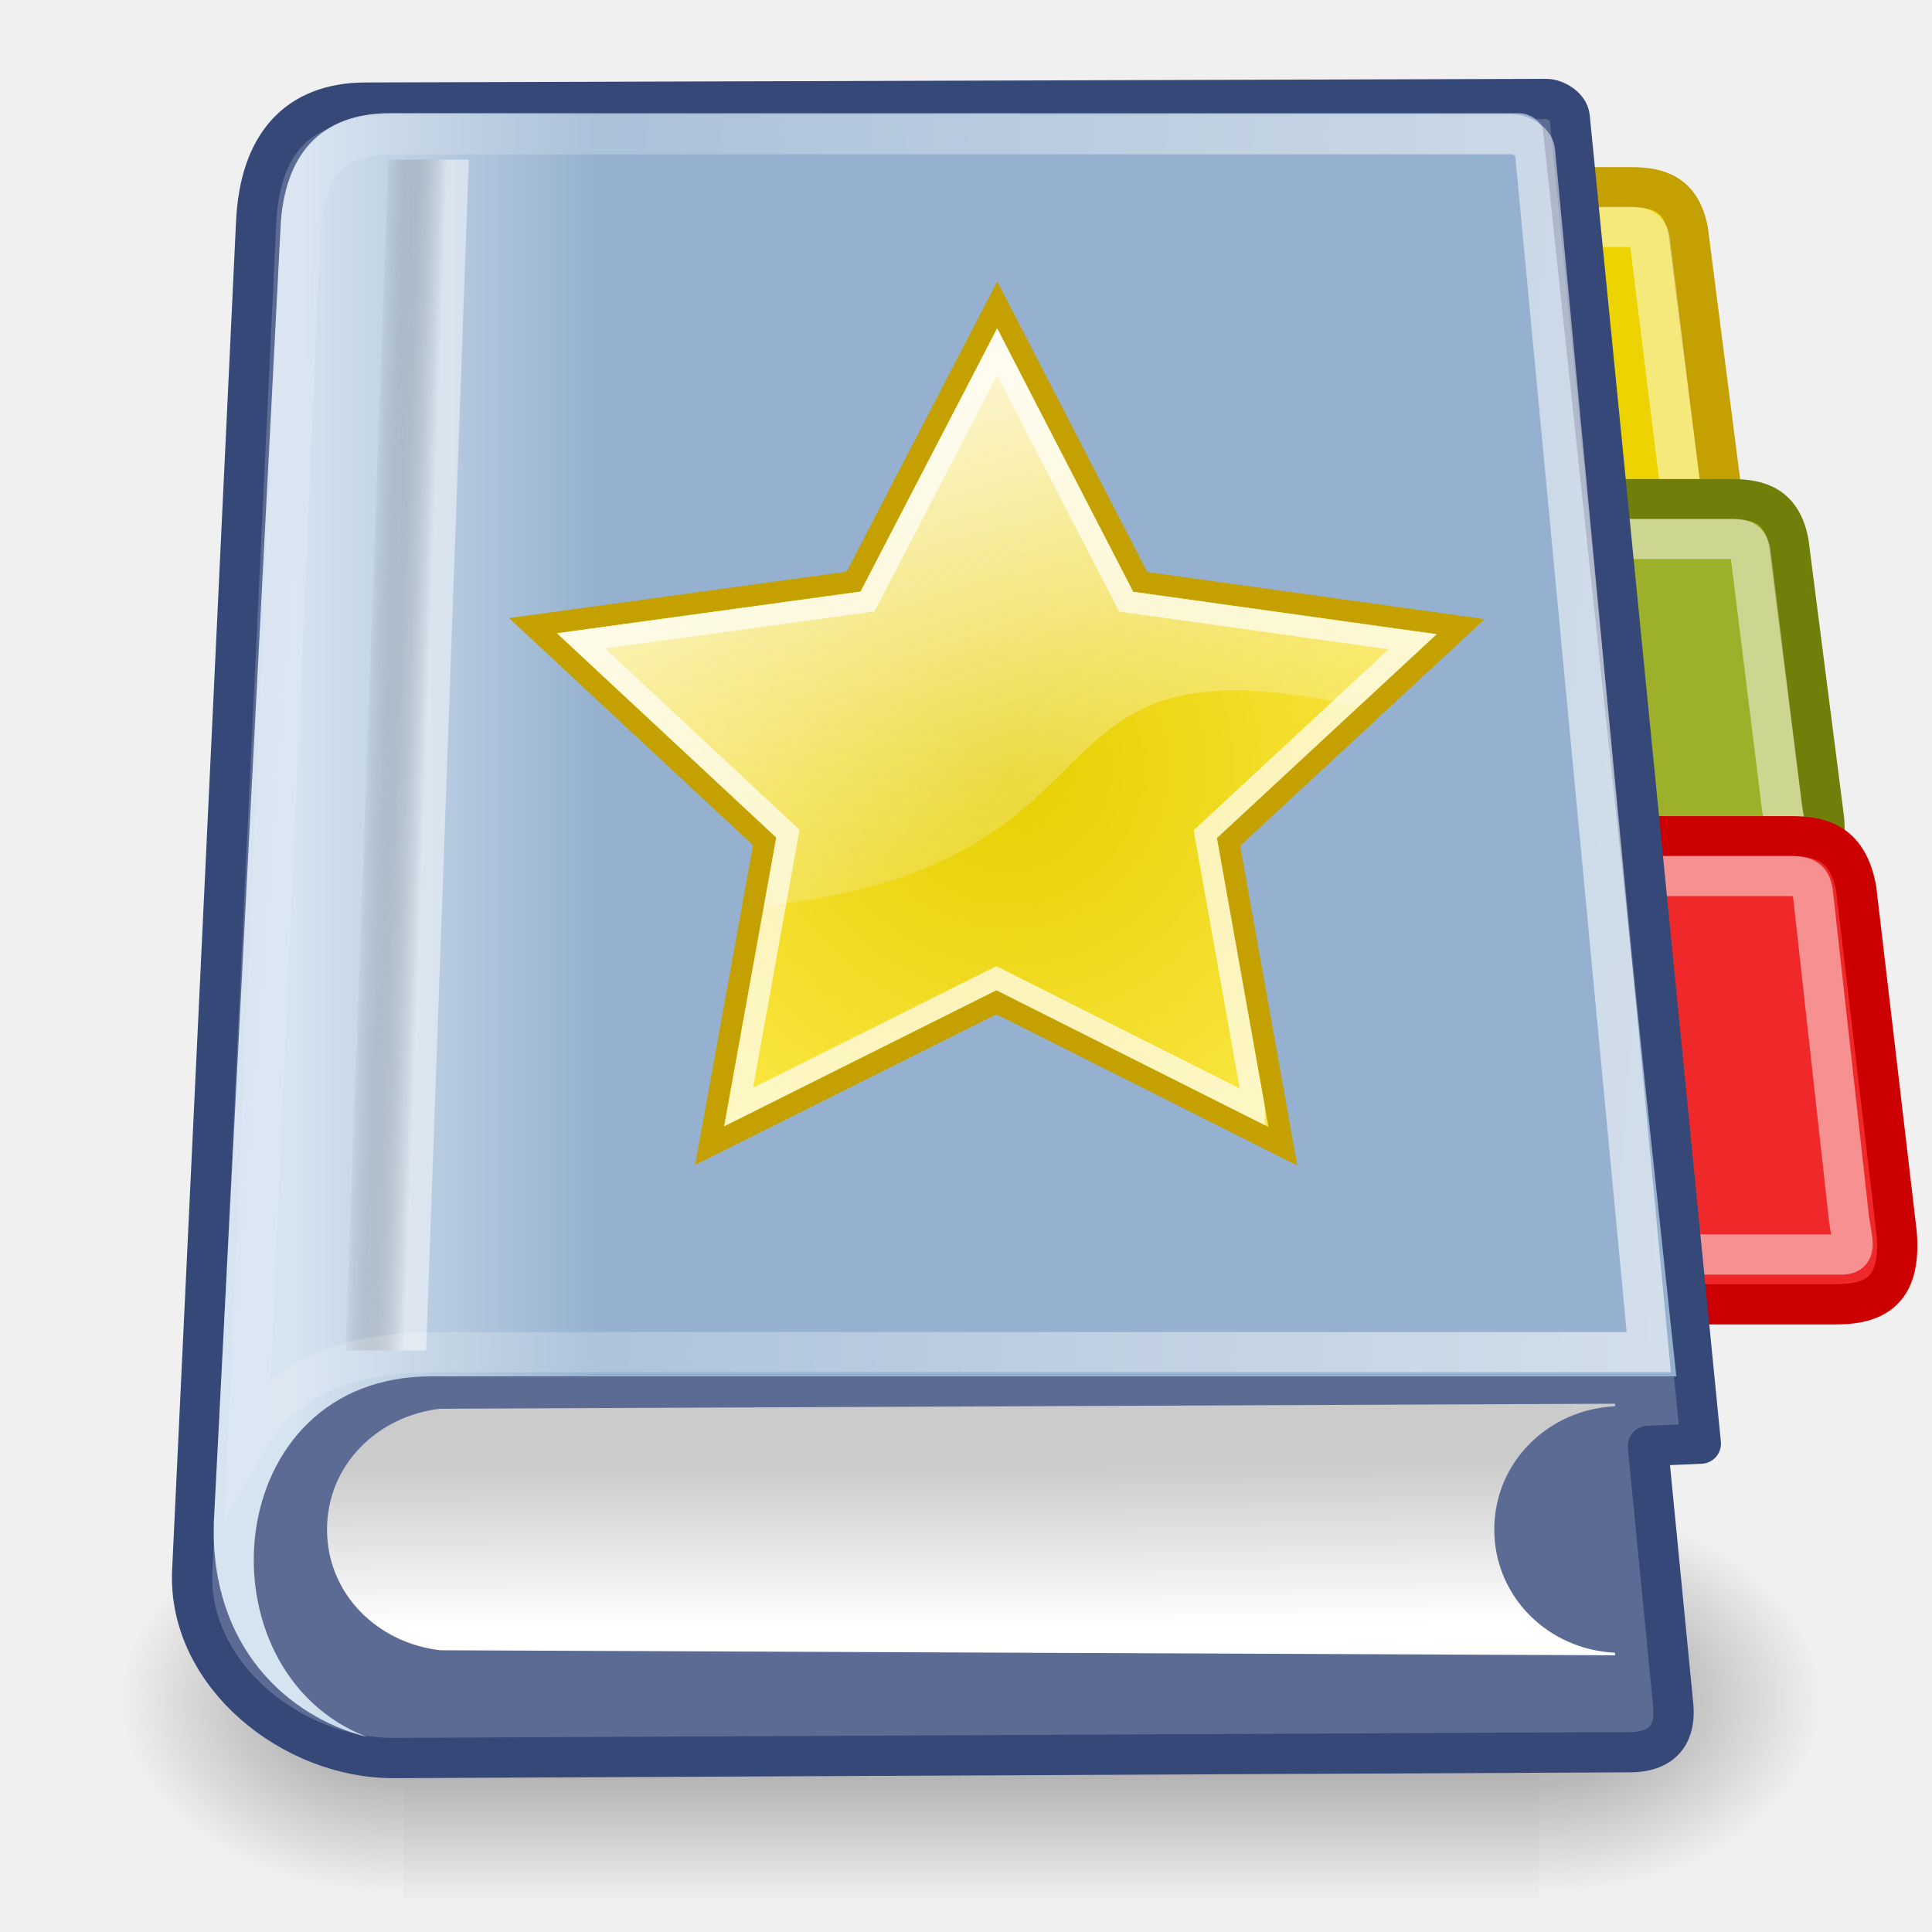
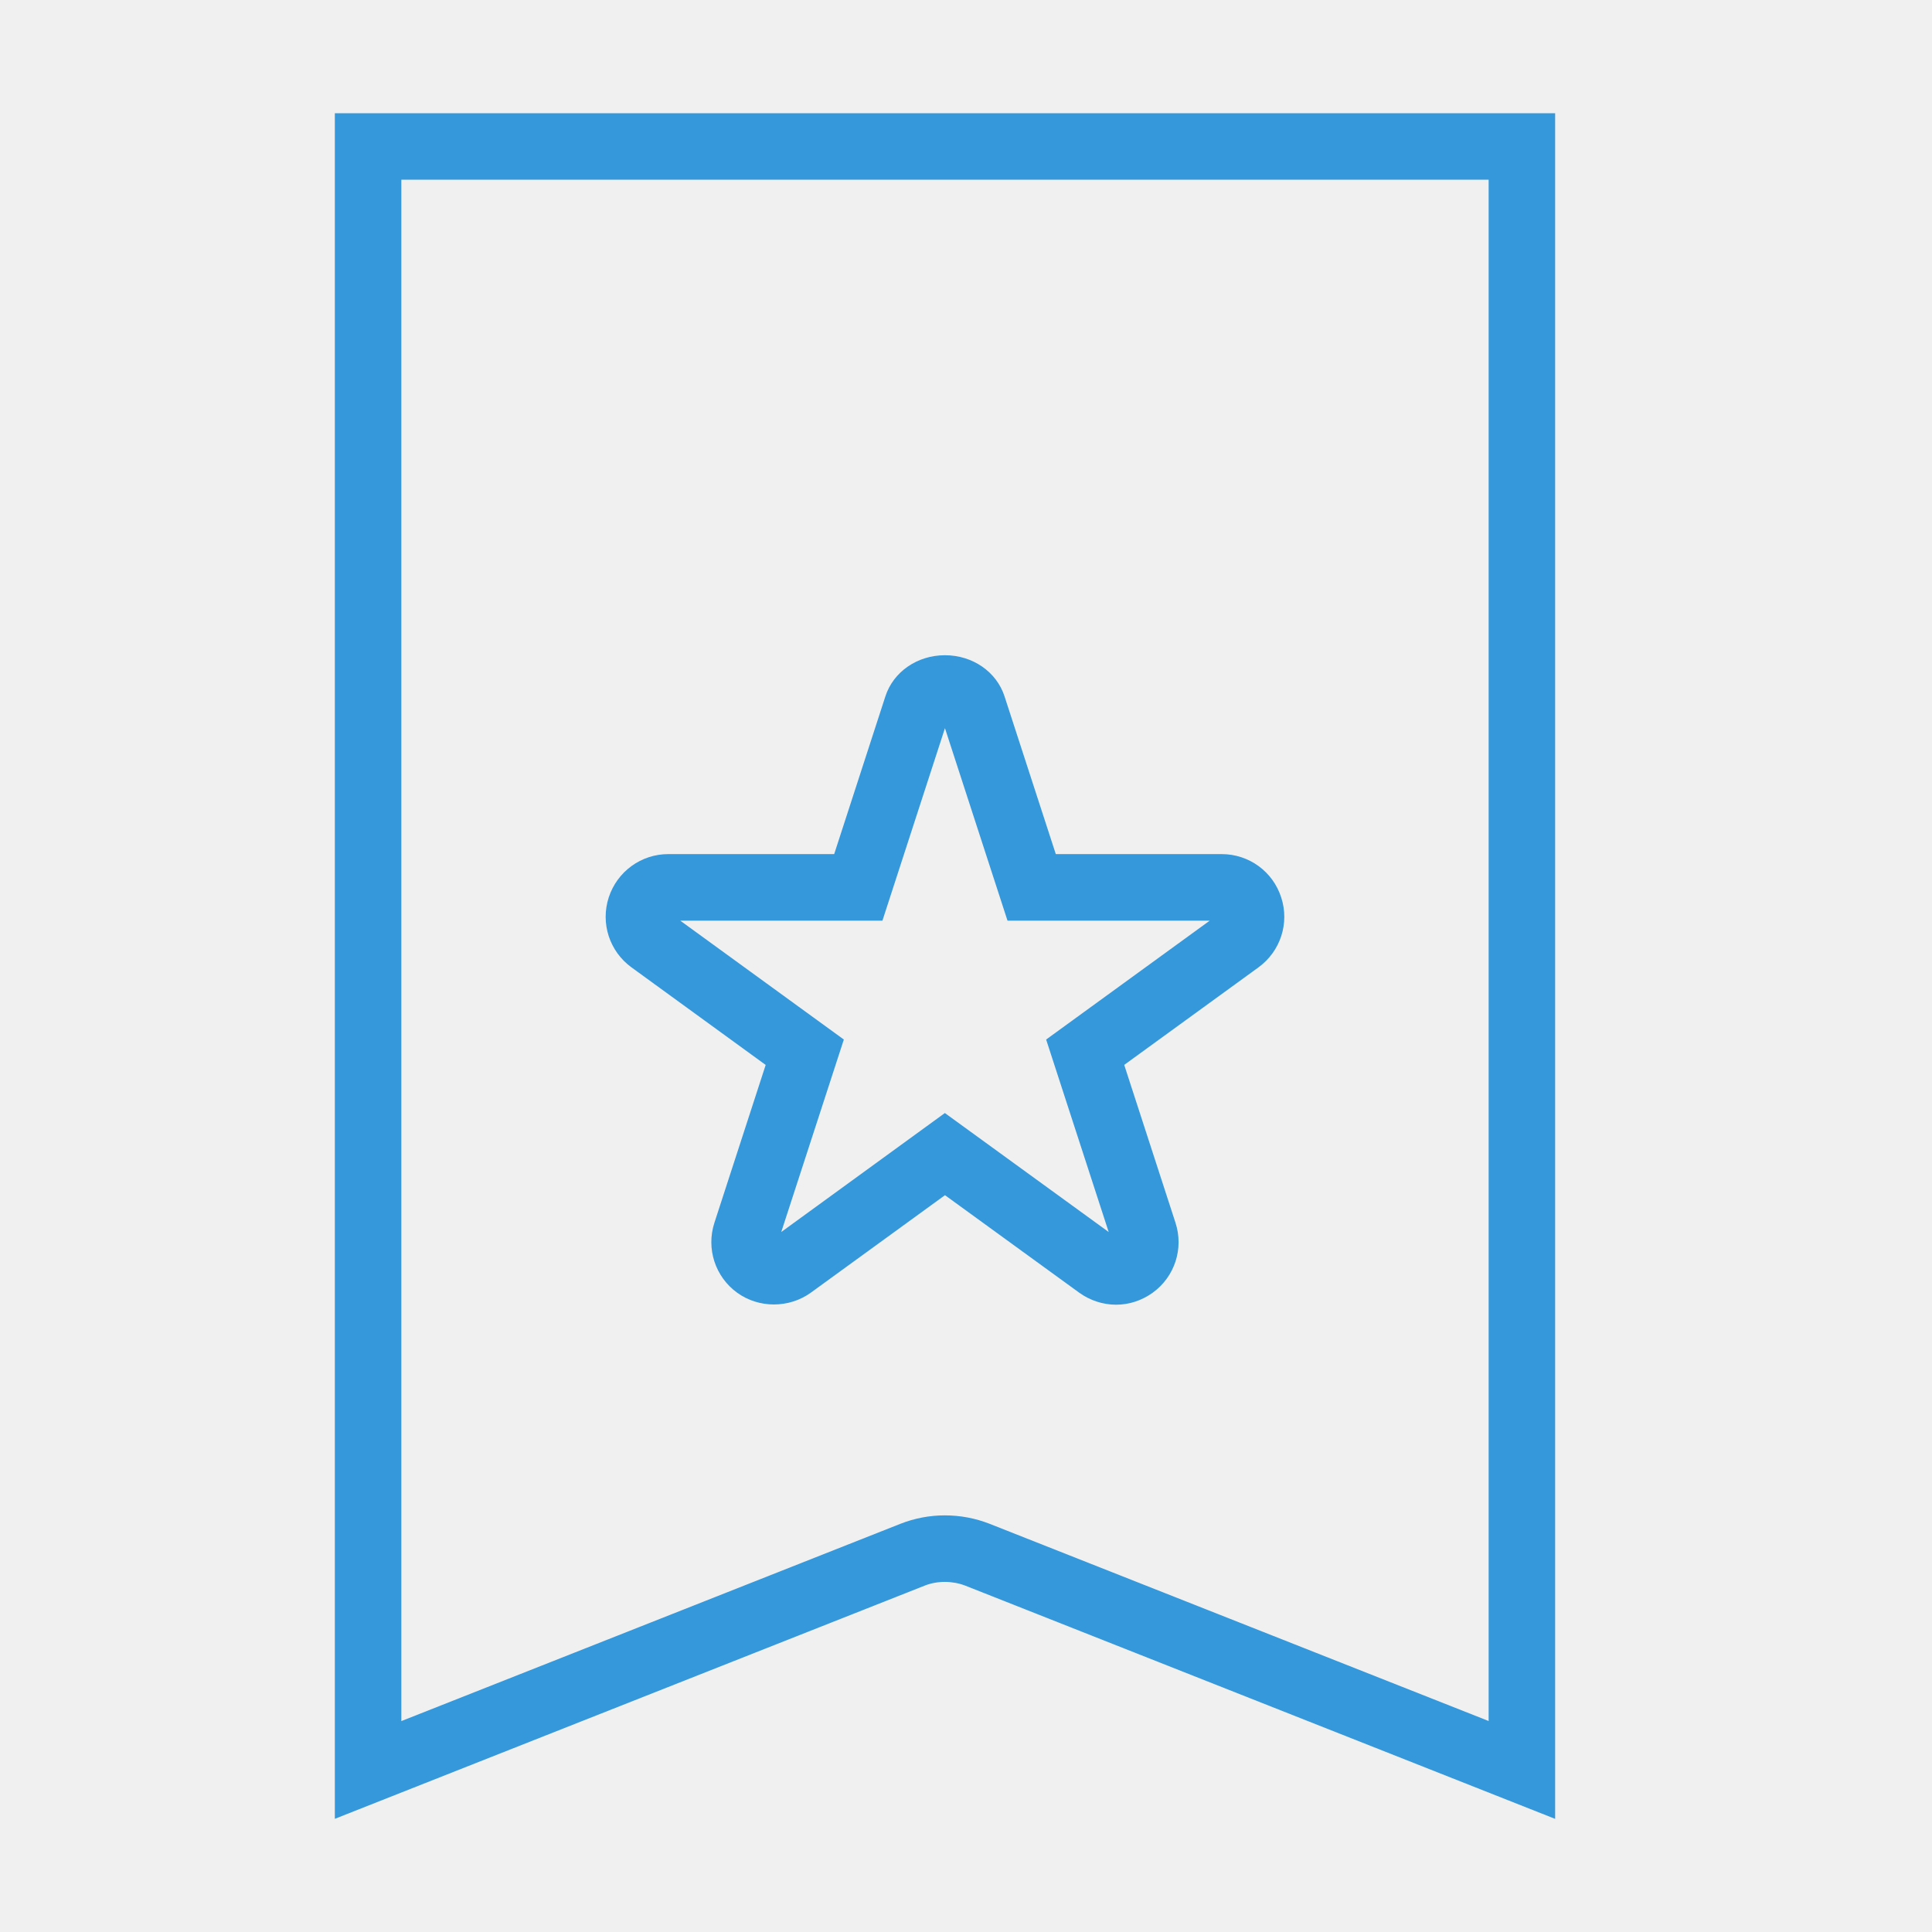
- <svg xmlns="http://www.w3.org/2000/svg" xmlns:xlink="http://www.w3.org/1999/xlink" width="48px" height="48px" id="svg1256" version="1.1">
-   <defs id="defs3">
-     <radialGradient xlink:href="#linearGradient5060" id="radialGradient6719" gradientUnits="userSpaceOnUse" gradientTransform="matrix(-2.774389,0,0,1.969706,112.7623,-872.8854)" cx="605.714" cy="486.648" fx="605.714" fy="486.648" r="117.143" />
-     <linearGradient id="linearGradient5060">
-       <stop style="stop-color:black;stop-opacity:1;" offset="0" id="stop5062" />
-       <stop style="stop-color:black;stop-opacity:0;" offset="1" id="stop5064" />
-     </linearGradient>
-     <radialGradient xlink:href="#linearGradient5060" id="radialGradient6717" gradientUnits="userSpaceOnUse" gradientTransform="matrix(2.774389,0,0,1.969706,-1891.633,-872.8854)" cx="605.714" cy="486.648" fx="605.714" fy="486.648" r="117.143" />
-     <linearGradient id="linearGradient5048">
-       <stop style="stop-color:black;stop-opacity:0;" offset="0" id="stop5050" />
-       <stop id="stop5056" offset="0.5" style="stop-color:black;stop-opacity:1;" />
-       <stop style="stop-color:black;stop-opacity:0;" offset="1" id="stop5052" />
-     </linearGradient>
-     <linearGradient xlink:href="#linearGradient5048" id="linearGradient6715" gradientUnits="userSpaceOnUse" gradientTransform="matrix(2.774389,0,0,1.969706,-1892.179,-872.8854)" x1="302.857" y1="366.648" x2="302.857" y2="609.505" />
-     <linearGradient id="linearGradient12512">
-       <stop style="stop-color:#ffffff;stop-opacity:1;" offset="0" id="stop12513" />
-       <stop style="stop-color:#fff520;stop-opacity:0.891;" offset="0.5" id="stop12517" />
-       <stop style="stop-color:#fff300;stop-opacity:0;" offset="1" id="stop12514" />
-     </linearGradient>
-     <radialGradient xlink:href="#linearGradient12512" id="radialGradient278" gradientUnits="userSpaceOnUse" cx="55" cy="125" fx="55" fy="125" r="14.375" />
-     <linearGradient id="linearGradient21644">
-       <stop style="stop-color:#000000;stop-opacity:1;" offset="0" id="stop21646" />
-       <stop style="stop-color:#000000;stop-opacity:0;" offset="1" id="stop21648" />
-     </linearGradient>
-     <linearGradient id="linearGradient2116">
-       <stop style="stop-color:#ffffff;stop-opacity:1;" offset="0" id="stop2118" />
-       <stop style="stop-color:#ffffff;stop-opacity:0;" offset="1" id="stop2120" />
-     </linearGradient>
-     <linearGradient id="linearGradient2094">
-       <stop style="stop-color:#d6e3f0;stop-opacity:1;" offset="0" id="stop2096" />
-       <stop style="stop-color:#95b1cf;stop-opacity:1;" offset="1" id="stop2098" />
-     </linearGradient>
-     <linearGradient id="linearGradient2803">
-       <stop id="stop2805" offset="0" style="stop-color:#ffffff;stop-opacity:1;" />
-       <stop id="stop2807" offset="1" style="stop-color:#cbcbcb;stop-opacity:1;" />
-     </linearGradient>
-     <linearGradient id="linearGradient2795">
-       <stop id="stop2797" offset="0" style="stop-color:#000000;stop-opacity:0.069;" />
-       <stop id="stop2799" offset="1" style="stop-color:#ffffff;stop-opacity:1;" />
-     </linearGradient>
-     <linearGradient gradientUnits="userSpaceOnUse" y2="4.953" x2="41.219" y1="4.953" x1="35.433" gradientTransform="matrix(0.254,0,1.822151e-16,3.759813,0.788629,0.148567)" id="linearGradient2801" xlink:href="#linearGradient2795" />
-     <linearGradient gradientUnits="userSpaceOnUse" y2="84.287" x2="10.22" y1="93.338" x1="10.496" gradientTransform="matrix(2.262742,0,0,0.441942,1,-0.875)" id="linearGradient2813" xlink:href="#linearGradient2803" />
-     <linearGradient xlink:href="#linearGradient2094" id="linearGradient2100" gradientTransform="matrix(0.95775,0,0,1.027989,1,-0.571911)" x1="6.587" y1="22.133" x2="14.511" y2="22.133" gradientUnits="userSpaceOnUse" />
-     <linearGradient xlink:href="#linearGradient2116" id="linearGradient2112" gradientTransform="matrix(1.025428,0,0,0.957303,0,-0.806758)" x1="73.362" y1="26.652" x2="-2.758" y2="21.27" gradientUnits="userSpaceOnUse" />
-     <radialGradient xlink:href="#linearGradient21644" id="radialGradient21650" cx="25.125" cy="36.75" fx="25.125" fy="36.75" r="15.75" gradientTransform="matrix(1,0,0,0.595238,-6.245005e-16,14.875)" gradientUnits="userSpaceOnUse" />
-     <radialGradient cx="24" cy="22" r="22" fx="24" fy="22" id="R0" xlink:href="#G0" gradientUnits="userSpaceOnUse" gradientTransform="matrix(1,-0.2,0.2,1,-3.8,6.8)" />
-     <linearGradient id="G0">
-       <stop id="s1" style="stop-color:#e6cf00;stop-opacity:1" offset="0" />
-       <stop id="s2" style="stop-color:#fde94a;stop-opacity:1" offset="1" />
-     </linearGradient>
-     <linearGradient x1="14.66" y1="7.024" x2="24.031" y2="34.826" id="G3" xlink:href="#G1" gradientUnits="userSpaceOnUse" />
-     <linearGradient id="G1">
-       <stop id="s3" style="stop-color:#fcf9fb;stop-opacity:1" offset="0" />
-       <stop id="s4" style="stop-color:#fcf9fb;stop-opacity:0" offset="1" />
-     </linearGradient>
-   </defs>
-   <g id="layer1">
-     <path style="opacity:1;color:#000000;fill:#edd400;fill-opacity:1;fill-rule:evenodd;stroke:#c4a000;stroke-width:1;stroke-linecap:round;stroke-linejoin:round;marker:none;marker-start:none;marker-mid:none;marker-end:none;stroke-miterlimit:4;stroke-dasharray:none;stroke-dashoffset:0;stroke-opacity:1;visibility:visible;display:inline;overflow:visible" d="M 33.096,4.652 L 40.521,4.652 C 41.228,4.652 41.759,4.829 41.935,5.713 L 42.819,12.607 C 42.908,13.668 42.444,14.021 41.493,14.021 L 32.92,14.021 L 33.096,4.652 z " id="path21630" />
-     <path id="path21632" d="M 34.103,5.639 L 40.464,5.639 C 40.772,5.639 40.94,5.669 40.986,5.96 L 41.777,12.344 C 41.847,12.775 41.96,13.02 41.637,13.034 L 33.963,13.034 L 34.103,5.639 z " style="opacity:0.485;color:#000000;fill:none;fill-opacity:1;fill-rule:evenodd;stroke:#ffffff;stroke-width:1;stroke-linecap:round;stroke-linejoin:round;marker:none;marker-start:none;marker-mid:none;marker-end:none;stroke-miterlimit:4;stroke-dasharray:none;stroke-dashoffset:0;stroke-opacity:1;visibility:visible;display:inline;overflow:visible" />
-     <path id="path21634" d="M 35.596,12.402 L 43.021,12.402 C 43.728,12.402 44.259,12.579 44.435,13.463 L 45.319,20.357 C 45.408,21.418 44.944,21.771 43.993,21.771 L 35.42,21.771 L 35.596,12.402 z " style="opacity:1;color:#000000;fill:#9db029;fill-opacity:1;fill-rule:evenodd;stroke:#727e0a;stroke-width:1;stroke-linecap:round;stroke-linejoin:round;marker:none;marker-start:none;marker-mid:none;marker-end:none;stroke-miterlimit:4;stroke-dasharray:none;stroke-dashoffset:0;stroke-opacity:1;visibility:visible;display:inline;overflow:visible" />
-     <path style="opacity:0.485;color:#000000;fill:none;fill-opacity:1;fill-rule:evenodd;stroke:#ffffff;stroke-width:1;stroke-linecap:round;stroke-linejoin:round;marker:none;marker-start:none;marker-mid:none;marker-end:none;stroke-miterlimit:4;stroke-dasharray:none;stroke-dashoffset:0;stroke-opacity:1;visibility:visible;display:inline;overflow:visible" d="M 36.603,13.389 L 42.964,13.389 C 43.272,13.389 43.44,13.419 43.486,13.71 L 44.277,20.094 C 44.347,20.525 44.46,20.77 44.137,20.784 L 36.463,20.784 L 36.603,13.389 z " id="path21636" />
-     <path style="opacity:1;color:#000000;fill:#ef2929;fill-opacity:1;fill-rule:evenodd;stroke:#cc0000;stroke-width:1;stroke-linecap:round;stroke-linejoin:round;marker:none;marker-start:none;marker-mid:none;marker-end:none;stroke-miterlimit:4;stroke-dasharray:none;stroke-dashoffset:0;stroke-opacity:1;visibility:visible;display:inline;overflow:visible" d="M 36.065,20.776 L 44.51,20.776 C 45.314,20.776 45.917,20.996 46.119,22.093 L 47.124,30.649 C 47.225,31.966 46.697,32.405 45.616,32.405 L 35.863,32.405 L 36.065,20.776 z " id="path21638" />
-     <path id="path21640" d="M 37.209,21.764 L 44.444,21.764 C 44.795,21.764 44.987,21.802 45.039,22.173 L 45.939,30.29 C 46.018,30.838 46.147,31.149 45.78,31.168 L 37.051,31.168 L 37.209,21.764 z " style="opacity:0.485;color:#000000;fill:none;fill-opacity:1;fill-rule:evenodd;stroke:#ffffff;stroke-width:1;stroke-linecap:round;stroke-linejoin:round;marker:none;marker-start:none;marker-mid:none;marker-end:none;stroke-miterlimit:4;stroke-dasharray:none;stroke-dashoffset:0;stroke-opacity:1;visibility:visible;display:inline;overflow:visible" />
-     <g style="display:inline" transform="matrix(2.105461e-2,0,0,2.086758e-2,42.85172,40.44648)" id="g6707">
-       <rect style="opacity:0.402;color:black;fill:url(#linearGradient6715);fill-opacity:1;fill-rule:nonzero;stroke:none;stroke-width:1;stroke-linecap:round;stroke-linejoin:miter;marker:none;marker-start:none;marker-mid:none;marker-end:none;stroke-miterlimit:4;stroke-dasharray:none;stroke-dashoffset:0;stroke-opacity:1;visibility:visible;display:inline;overflow:visible" id="rect6709" width="1339.633" height="478.357" x="-1559.252" y="-150.697" />
-       <path style="opacity:0.402;color:black;fill:url(#radialGradient6717);fill-opacity:1;fill-rule:nonzero;stroke:none;stroke-width:1;stroke-linecap:round;stroke-linejoin:miter;marker:none;marker-start:none;marker-mid:none;marker-end:none;stroke-miterlimit:4;stroke-dasharray:none;stroke-dashoffset:0;stroke-opacity:1;visibility:visible;display:inline;overflow:visible" d="M -219.619,-150.68 C -219.619,-150.68 -219.619,327.65 -219.619,327.65 C -76.745,328.551 125.781,220.481 125.781,88.454 C 125.781,-43.572 -33.655,-150.68 -219.619,-150.68 z " id="path6711" />
-       <path id="path6713" d="M -1559.252,-150.68 C -1559.252,-150.68 -1559.252,327.65 -1559.252,327.65 C -1702.127,328.551 -1904.652,220.481 -1904.652,88.454 C -1904.652,-43.572 -1745.216,-150.68 -1559.252,-150.68 z " style="opacity:0.402;color:black;fill:url(#radialGradient6719);fill-opacity:1;fill-rule:nonzero;stroke:none;stroke-width:1;stroke-linecap:round;stroke-linejoin:miter;marker:none;marker-start:none;marker-mid:none;marker-end:none;stroke-miterlimit:4;stroke-dasharray:none;stroke-dashoffset:0;stroke-opacity:1;visibility:visible;display:inline;overflow:visible" />
+ <svg xmlns="http://www.w3.org/2000/svg" version="1.1" id="svg1256" x="0px" y="0px" width="48px" height="48px" viewBox="0 0 48 48" enable-background="new 0 0 48 48" xml:space="preserve">
+   <g>
+     <g>
+       <path fill="#3498DB" d="M8.319,45.188V2.813h30.318v42.376L23.98,39.394c-0.314-0.121-0.69-0.125-1.005,0L8.319,45.188z     M23.475,37.649c0.381,0,0.753,0.07,1.108,0.208l12.402,4.901V4.464H9.971V42.76l12.398-4.901    C22.722,37.72,23.095,37.649,23.475,37.649z" />
    </g>
-     <path style="color:#000000;fill:#5b6b94;fill-opacity:1;fill-rule:nonzero;stroke:#364878;stroke-width:1;stroke-linecap:round;stroke-linejoin:round;marker:none;marker-start:none;marker-mid:none;marker-end:none;stroke-miterlimit:4;stroke-dashoffset:0;stroke-opacity:1;visibility:visible;display:inline;overflow:visible" d="M 6.364,5.519 C 6.455,3.604 7.372,2.554 9.079,2.549 L 38.406,2.459 C 38.652,2.458 38.974,2.659 38.999,2.909 L 42.257,35.867 L 40.942,35.924 L 41.571,42.37 C 41.632,42.994 41.39,43.529 40.5,43.533 L 9.789,43.678 C 7.257,43.69 4.654,41.6 4.776,39.024 L 6.364,5.519 z " id="rect1408" />
-     <path id="path2489" d="M 40.125,34.875 L 10.938,35 C 9.381,35.178 8.125,36.396 8.125,38 C 8.125,39.604 9.381,40.822 10.938,41 L 40.125,41.125 L 40.125,41.062 C 38.469,40.984 37.125,39.675 37.125,38 C 37.125,36.325 38.469,35.016 40.125,34.938 L 40.125,34.875 z " style="color:#000000;fill:url(#linearGradient2813);fill-opacity:1;fill-rule:nonzero;stroke:none;stroke-width:1;stroke-linecap:round;stroke-linejoin:round;marker:none;marker-start:none;marker-mid:none;marker-end:none;stroke-miterlimit:4;stroke-dashoffset:0;stroke-opacity:1;visibility:visible;display:inline;overflow:visible" />
-     <path id="path2784" d="M 9.688,2.812 C 7.981,2.812 7.05,3.822 6.969,5.674 L 5.312,37.826 C 5.221,40.904 7.139,42.654 9.125,43.156 C 4.875,41.526 5.438,34.164 10.75,34.195 L 41.648,34.195 L 38.336,3.243 C 38.31,3.003 37.988,2.812 37.742,2.812 L 9.688,2.812 z " style="color:#000000;fill:url(#linearGradient2100);fill-opacity:1;fill-rule:nonzero;stroke:none;stroke-width:1;stroke-linecap:round;stroke-linejoin:round;marker:none;marker-start:none;marker-mid:none;marker-end:none;stroke-miterlimit:4;stroke-dashoffset:0;stroke-opacity:1;visibility:visible;display:inline;overflow:visible" />
-     <rect y="3.969" x="9.789" height="29.605" width="2" id="rect2793" style="opacity:0.48;color:#000000;fill:url(#linearGradient2801);fill-opacity:1;fill-rule:nonzero;stroke:none;stroke-width:1;stroke-linecap:round;stroke-linejoin:round;marker:none;marker-start:none;marker-mid:none;marker-end:none;stroke-miterlimit:4;stroke-dashoffset:0;stroke-opacity:0.608;visibility:visible;display:inline;overflow:visible" transform="matrix(1,0,-3.582731e-2,0.999358,0,0)" />
-     <path style="color:#000000;fill:none;fill-opacity:1;fill-rule:nonzero;stroke:url(#linearGradient2112);stroke-width:1;stroke-linecap:round;stroke-linejoin:miter;marker:none;marker-start:none;marker-mid:none;marker-end:none;stroke-miterlimit:20;stroke-dasharray:none;stroke-dashoffset:0;stroke-opacity:1;visibility:visible;display:inline;overflow:visible" d="M 9.875,3.334 C 8.191,3.334 7.538,4.066 7.458,5.888 L 6.159,35.777 C 7.093,34.17 8.599,33.594 11.012,33.594 L 40.963,33.594 L 38.137,3.757 C 38.115,3.52 37.794,3.334 37.551,3.334 L 9.875,3.334 z " id="path2104" />
-     <g transform="matrix(0.5359457,0,0,0.5359457,11.87664,6.236643)" id="g4054">
-       <path style="fill:url(#R0);stroke:#c4a000" id="star" d="M 37.311,41.5 24.031,34.826 10.735,41.471 13.289,27.369 2.551,17.368 17.41,15.326 24.069,2.5 30.697,15.34 45.551,17.414 34.789,27.392 37.311,41.5 z" />
-       <path style="opacity:0.8;fill:url(#G3);stroke:none" id="hl" d="m 17.732,15.791 6.332,-12.204 6.306,12.208 14.071,1.967 -3.62,3.36 c -16.438,-3.688 -9.455,7.22 -27.569,9.243 L 13.82,27.184 3.66,17.719 c 0,0 14.071,-1.928 14.071,-1.928 z" />
-       <path style="opacity:0.69;fill:none;stroke:#ffffff" id="ol" d="M 35.974,39.713 24.028,33.709 12.083,39.678 14.363,27.009 4.778,18.07 18.056,16.248 24.063,4.678 l 5.982,11.577 13.278,1.857 -9.609,8.922 2.26,12.678 z" />
+     <g>
+       <path fill="#3498DB" d="M27.728,32.415c-0.324,0-0.648-0.106-0.913-0.297l-3.337-2.424l-3.333,2.422    c-0.544,0.392-1.294,0.389-1.829,0.002c-0.547-0.395-0.775-1.095-0.567-1.738l1.274-3.922l-3.334-2.424    c-0.545-0.396-0.774-1.094-0.565-1.738c0.21-0.643,0.805-1.076,1.479-1.076h4.122l1.272-3.919c0.198-0.611,0.793-1.022,1.48-1.022    s1.282,0.411,1.48,1.021l1.274,3.92h4.121c0.679,0,1.274,0.434,1.48,1.079c0.208,0.638-0.019,1.337-0.566,1.735l-3.335,2.423    l1.273,3.92c0.21,0.643-0.017,1.342-0.564,1.739C28.366,32.313,28.052,32.415,27.728,32.415z M23.475,27.653l4.07,2.956    l-1.554-4.782l4.065-2.954h-5.025l-1.554-4.782l-1.553,4.782h-5.024l4.065,2.954l-1.555,4.782L23.475,27.653z" />
    </g>
  </g>
</svg>
